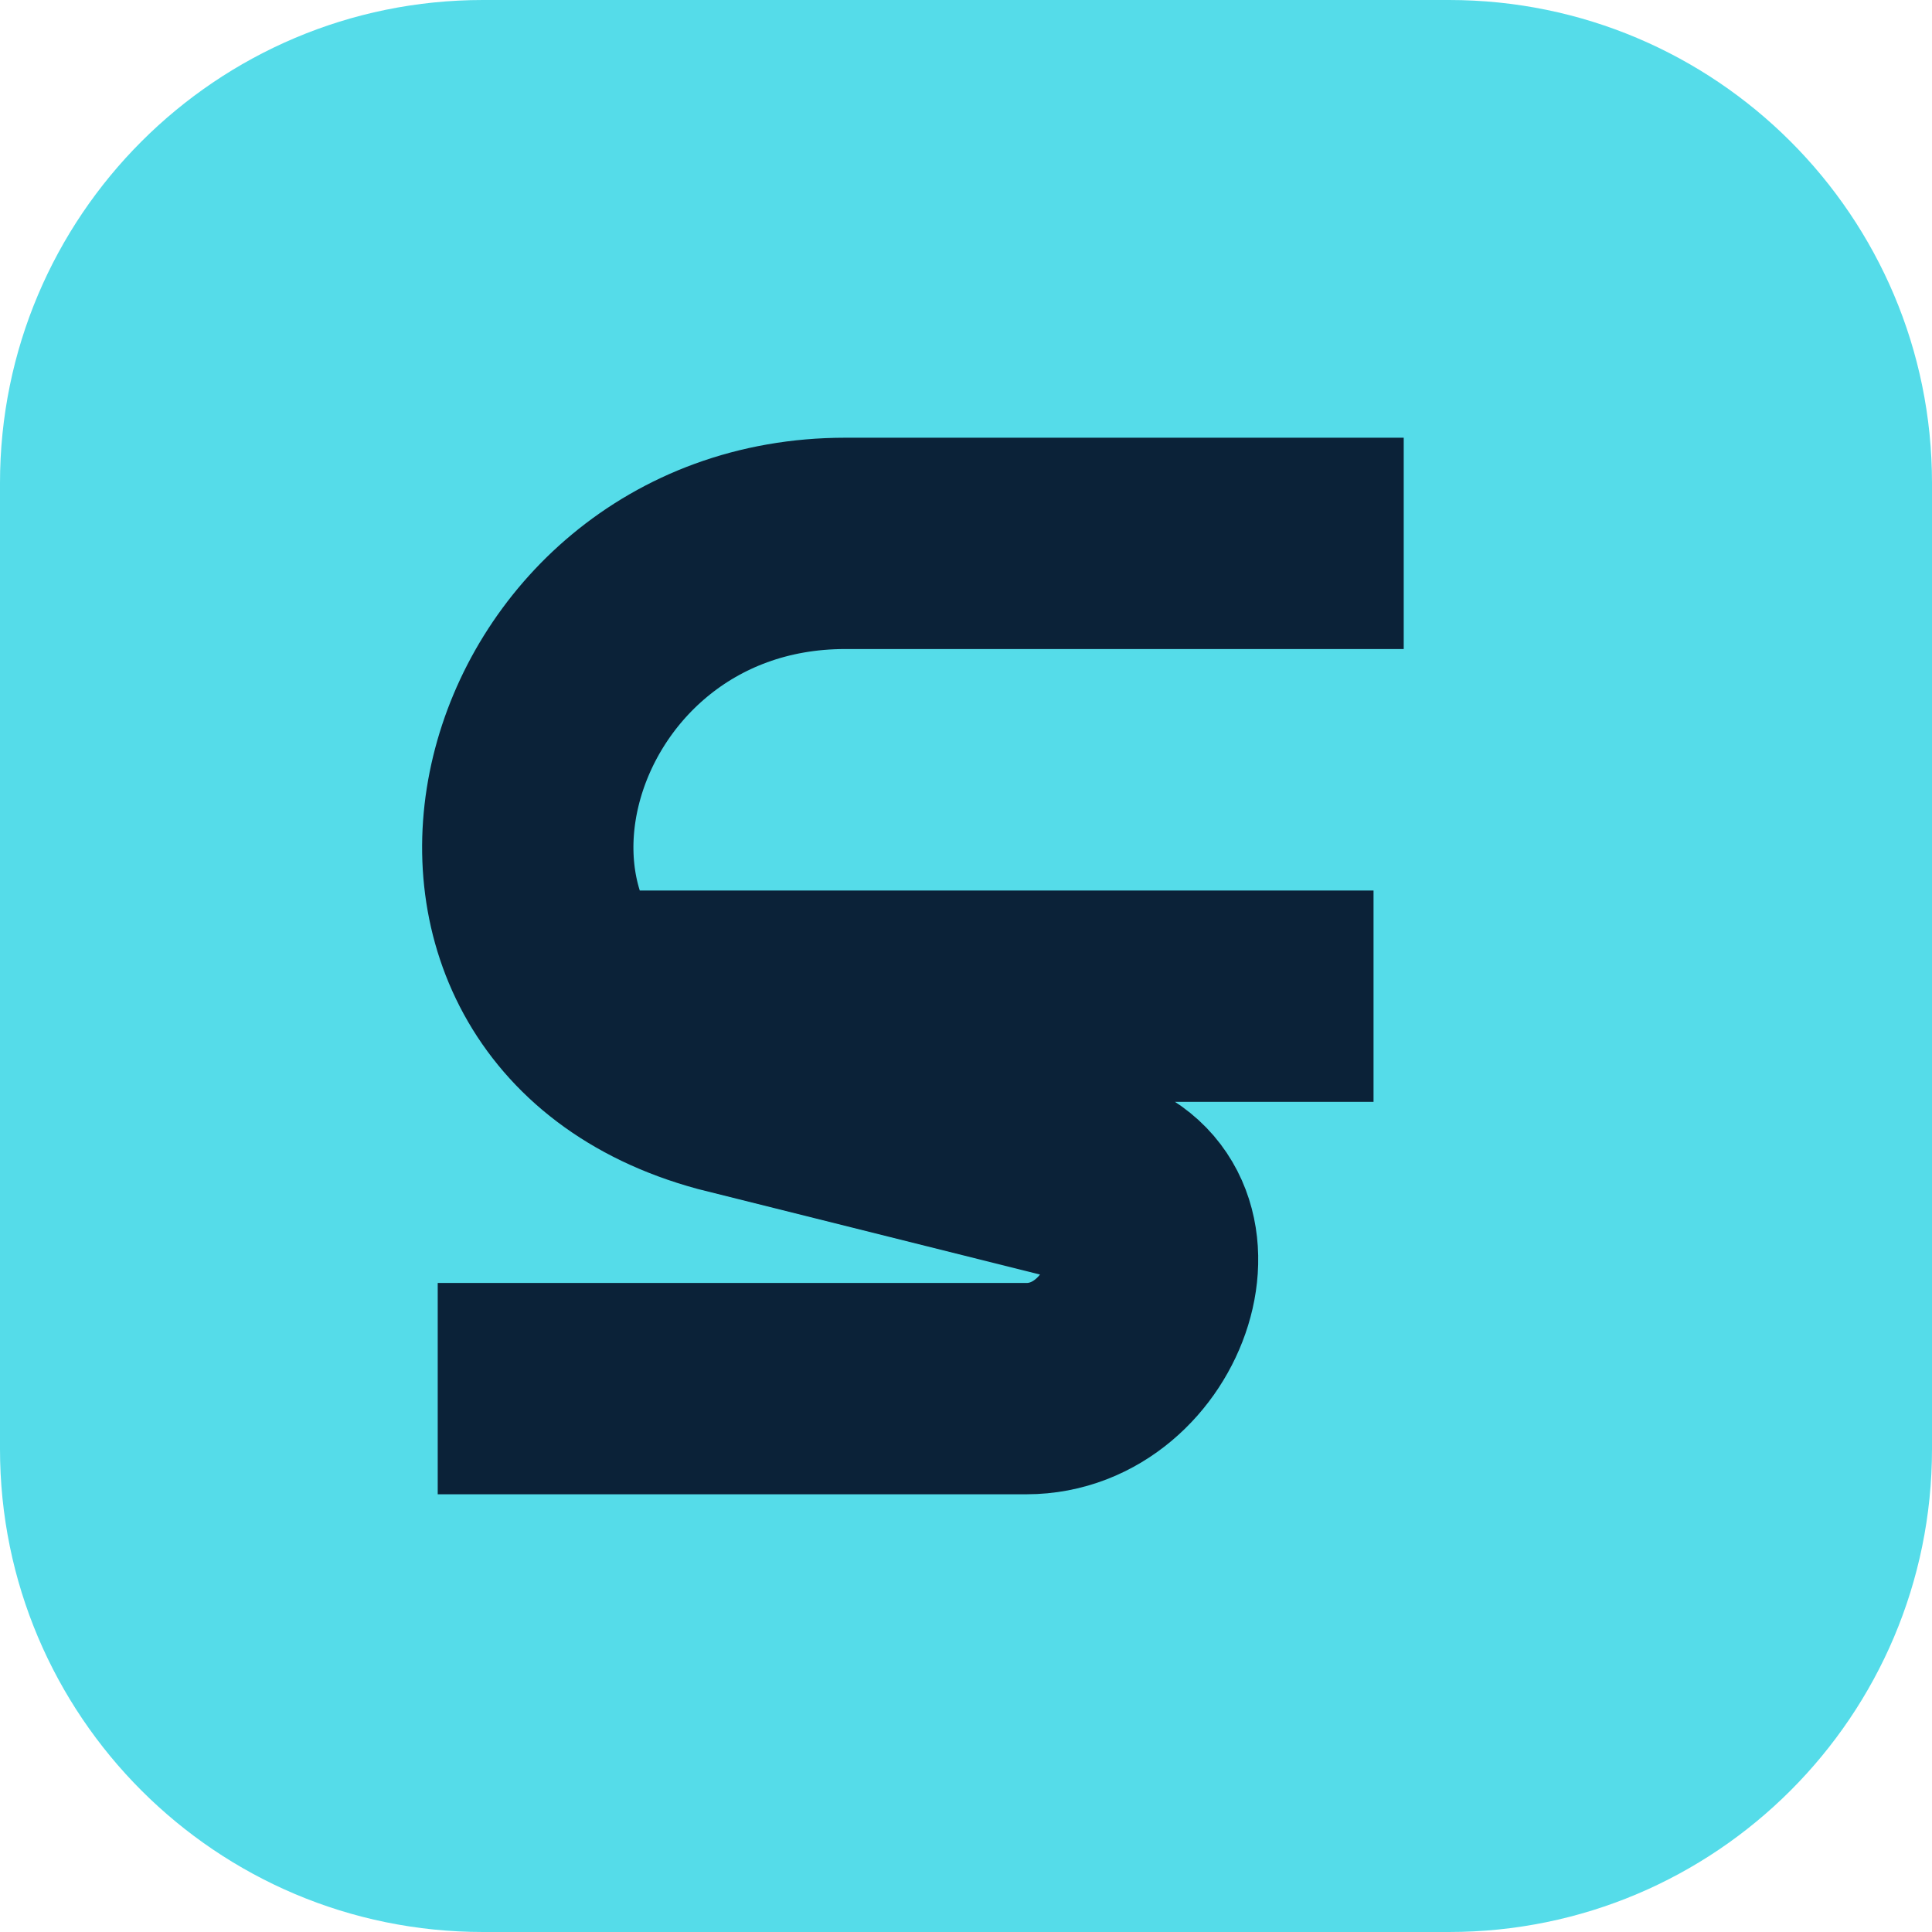
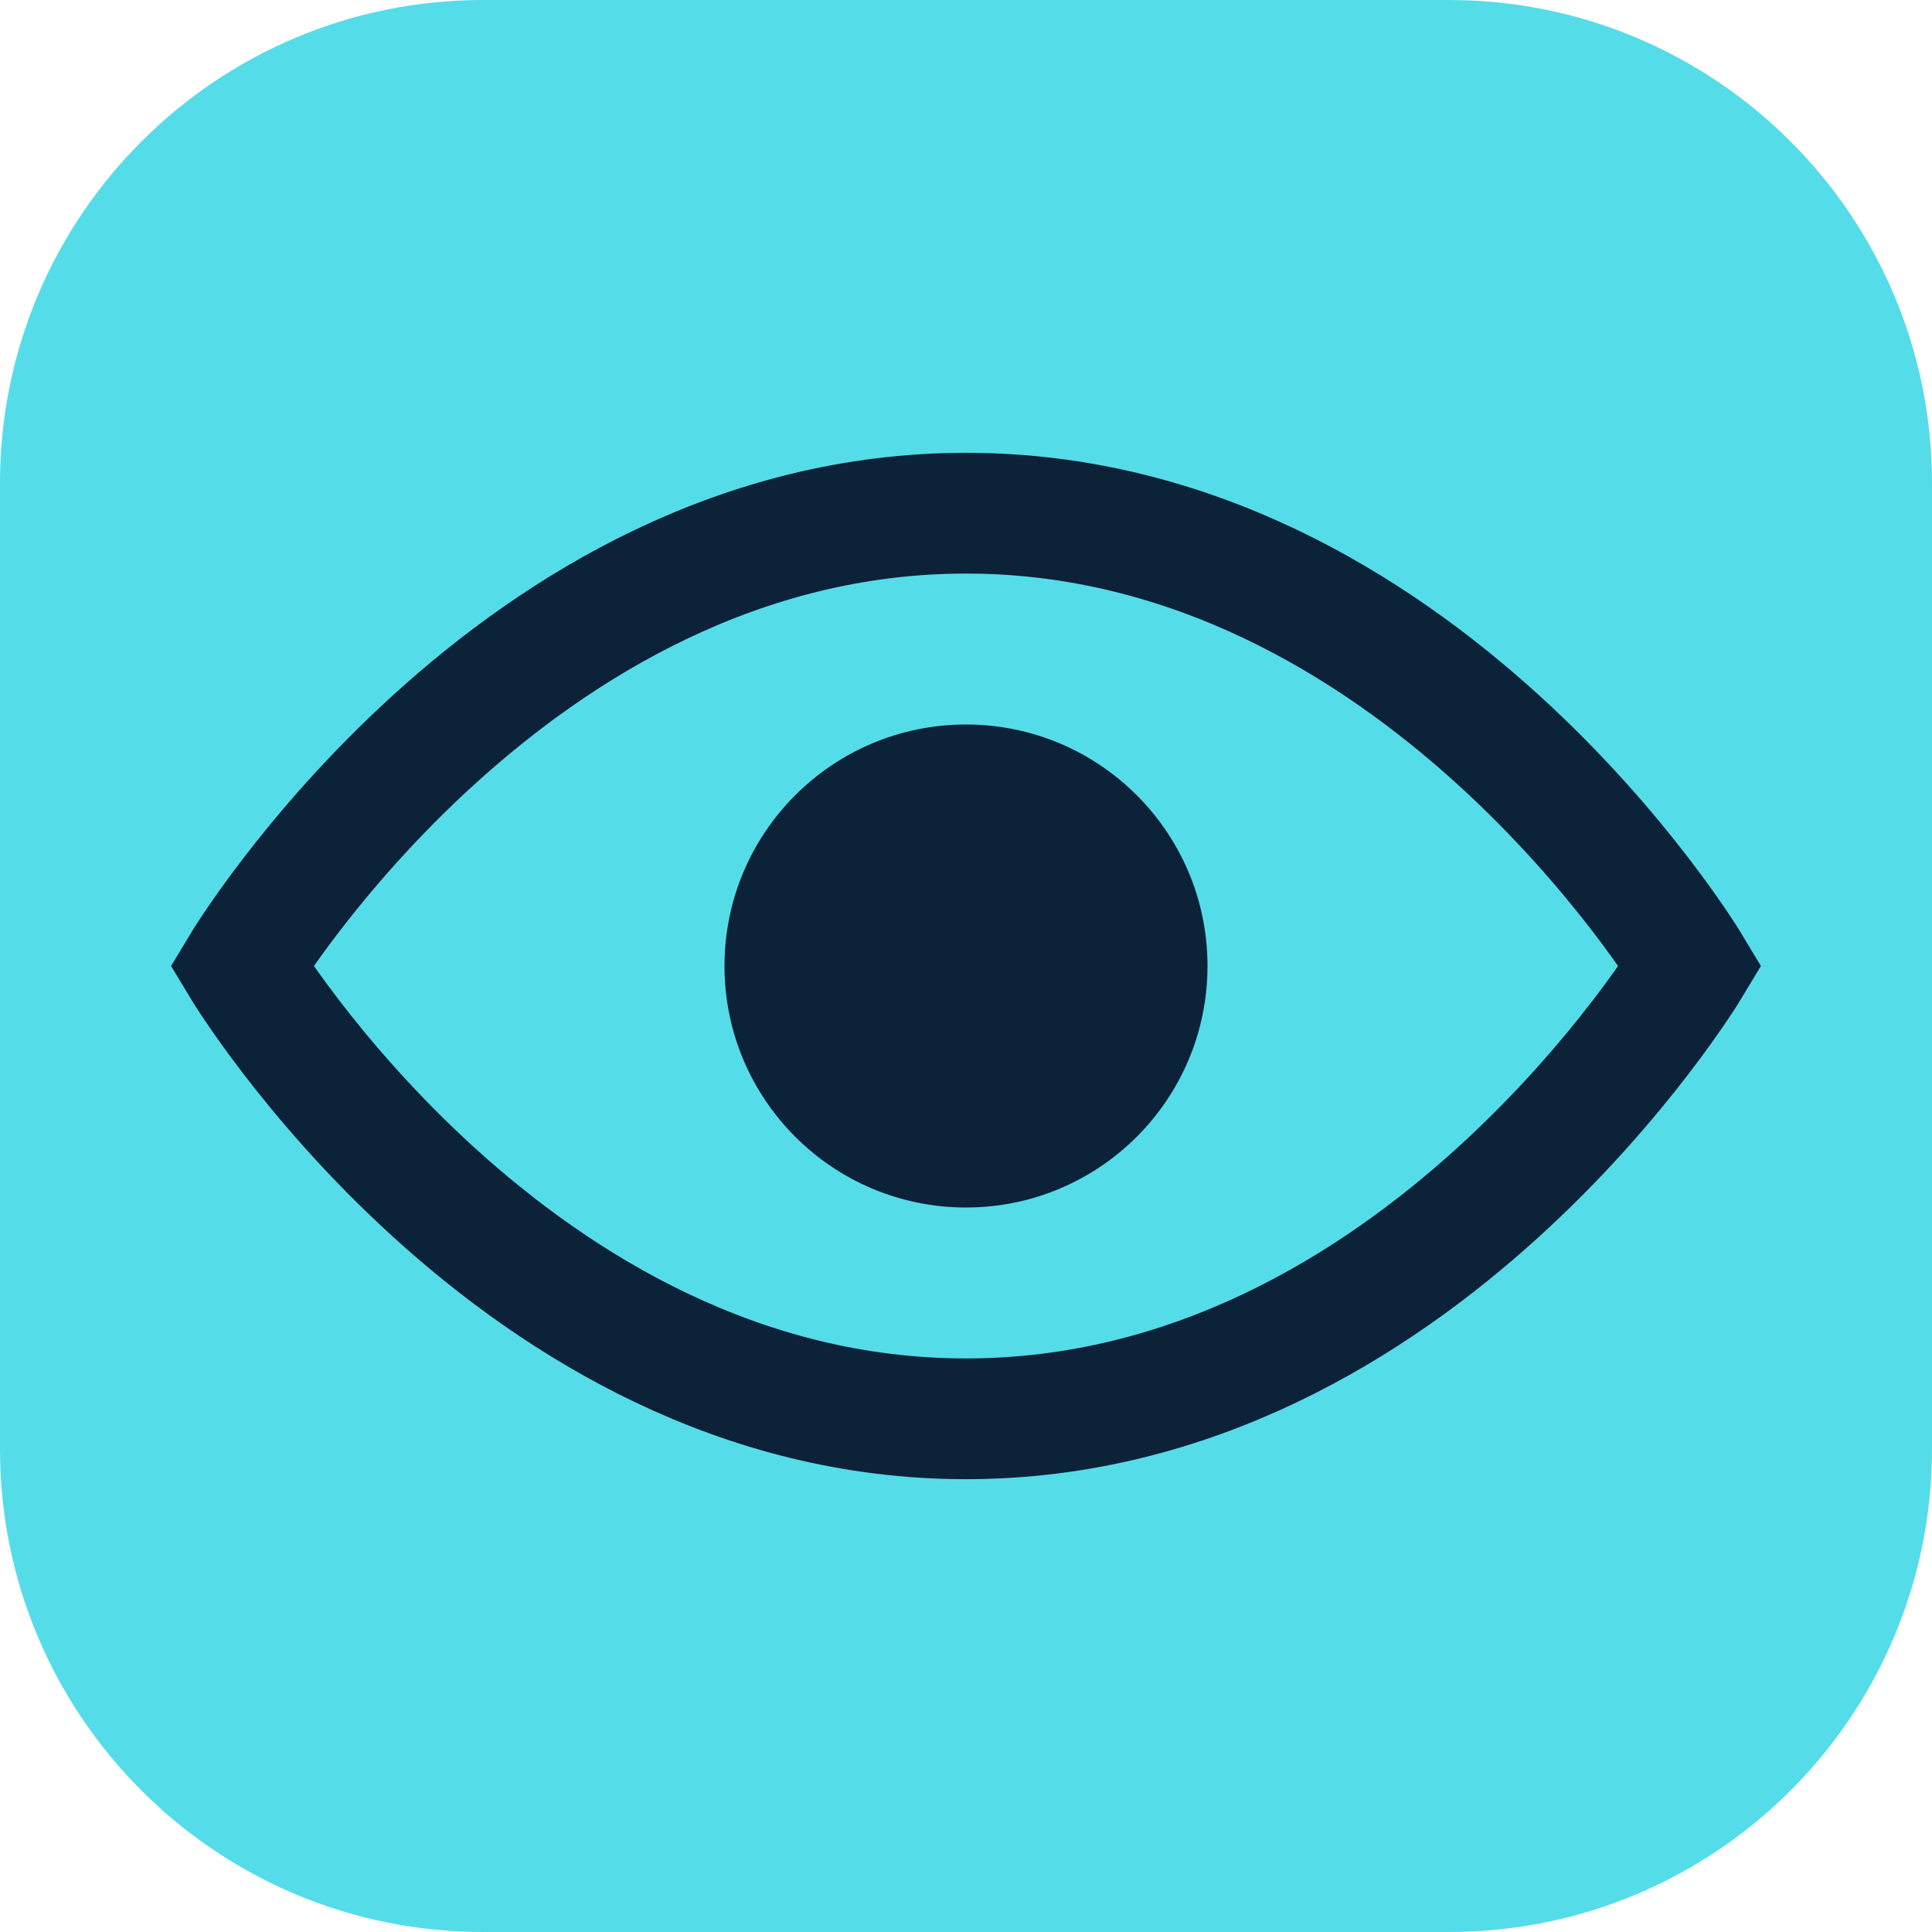
<svg xmlns="http://www.w3.org/2000/svg" viewBox="0 0 64 64">
  <rect width="64" height="64" rx="16" fill="#55dce9" />
-   <path d="M43 18H28c-11 0-15 15-4 18l12 3c4 1 2 7-2 7H18m4-13h20" fill="none" stroke="#0b2238" stroke-width="7" stroke-linecap="square" />
+   <path d="M8 32s9-15 24-15 24 15 24 15-9 15-24 15S8 32 8 32Z" fill="none" stroke="#0b2238" stroke-width="4" />
+   <circle cx="32" cy="32" r="8" fill="#0b2238" />
</svg>
